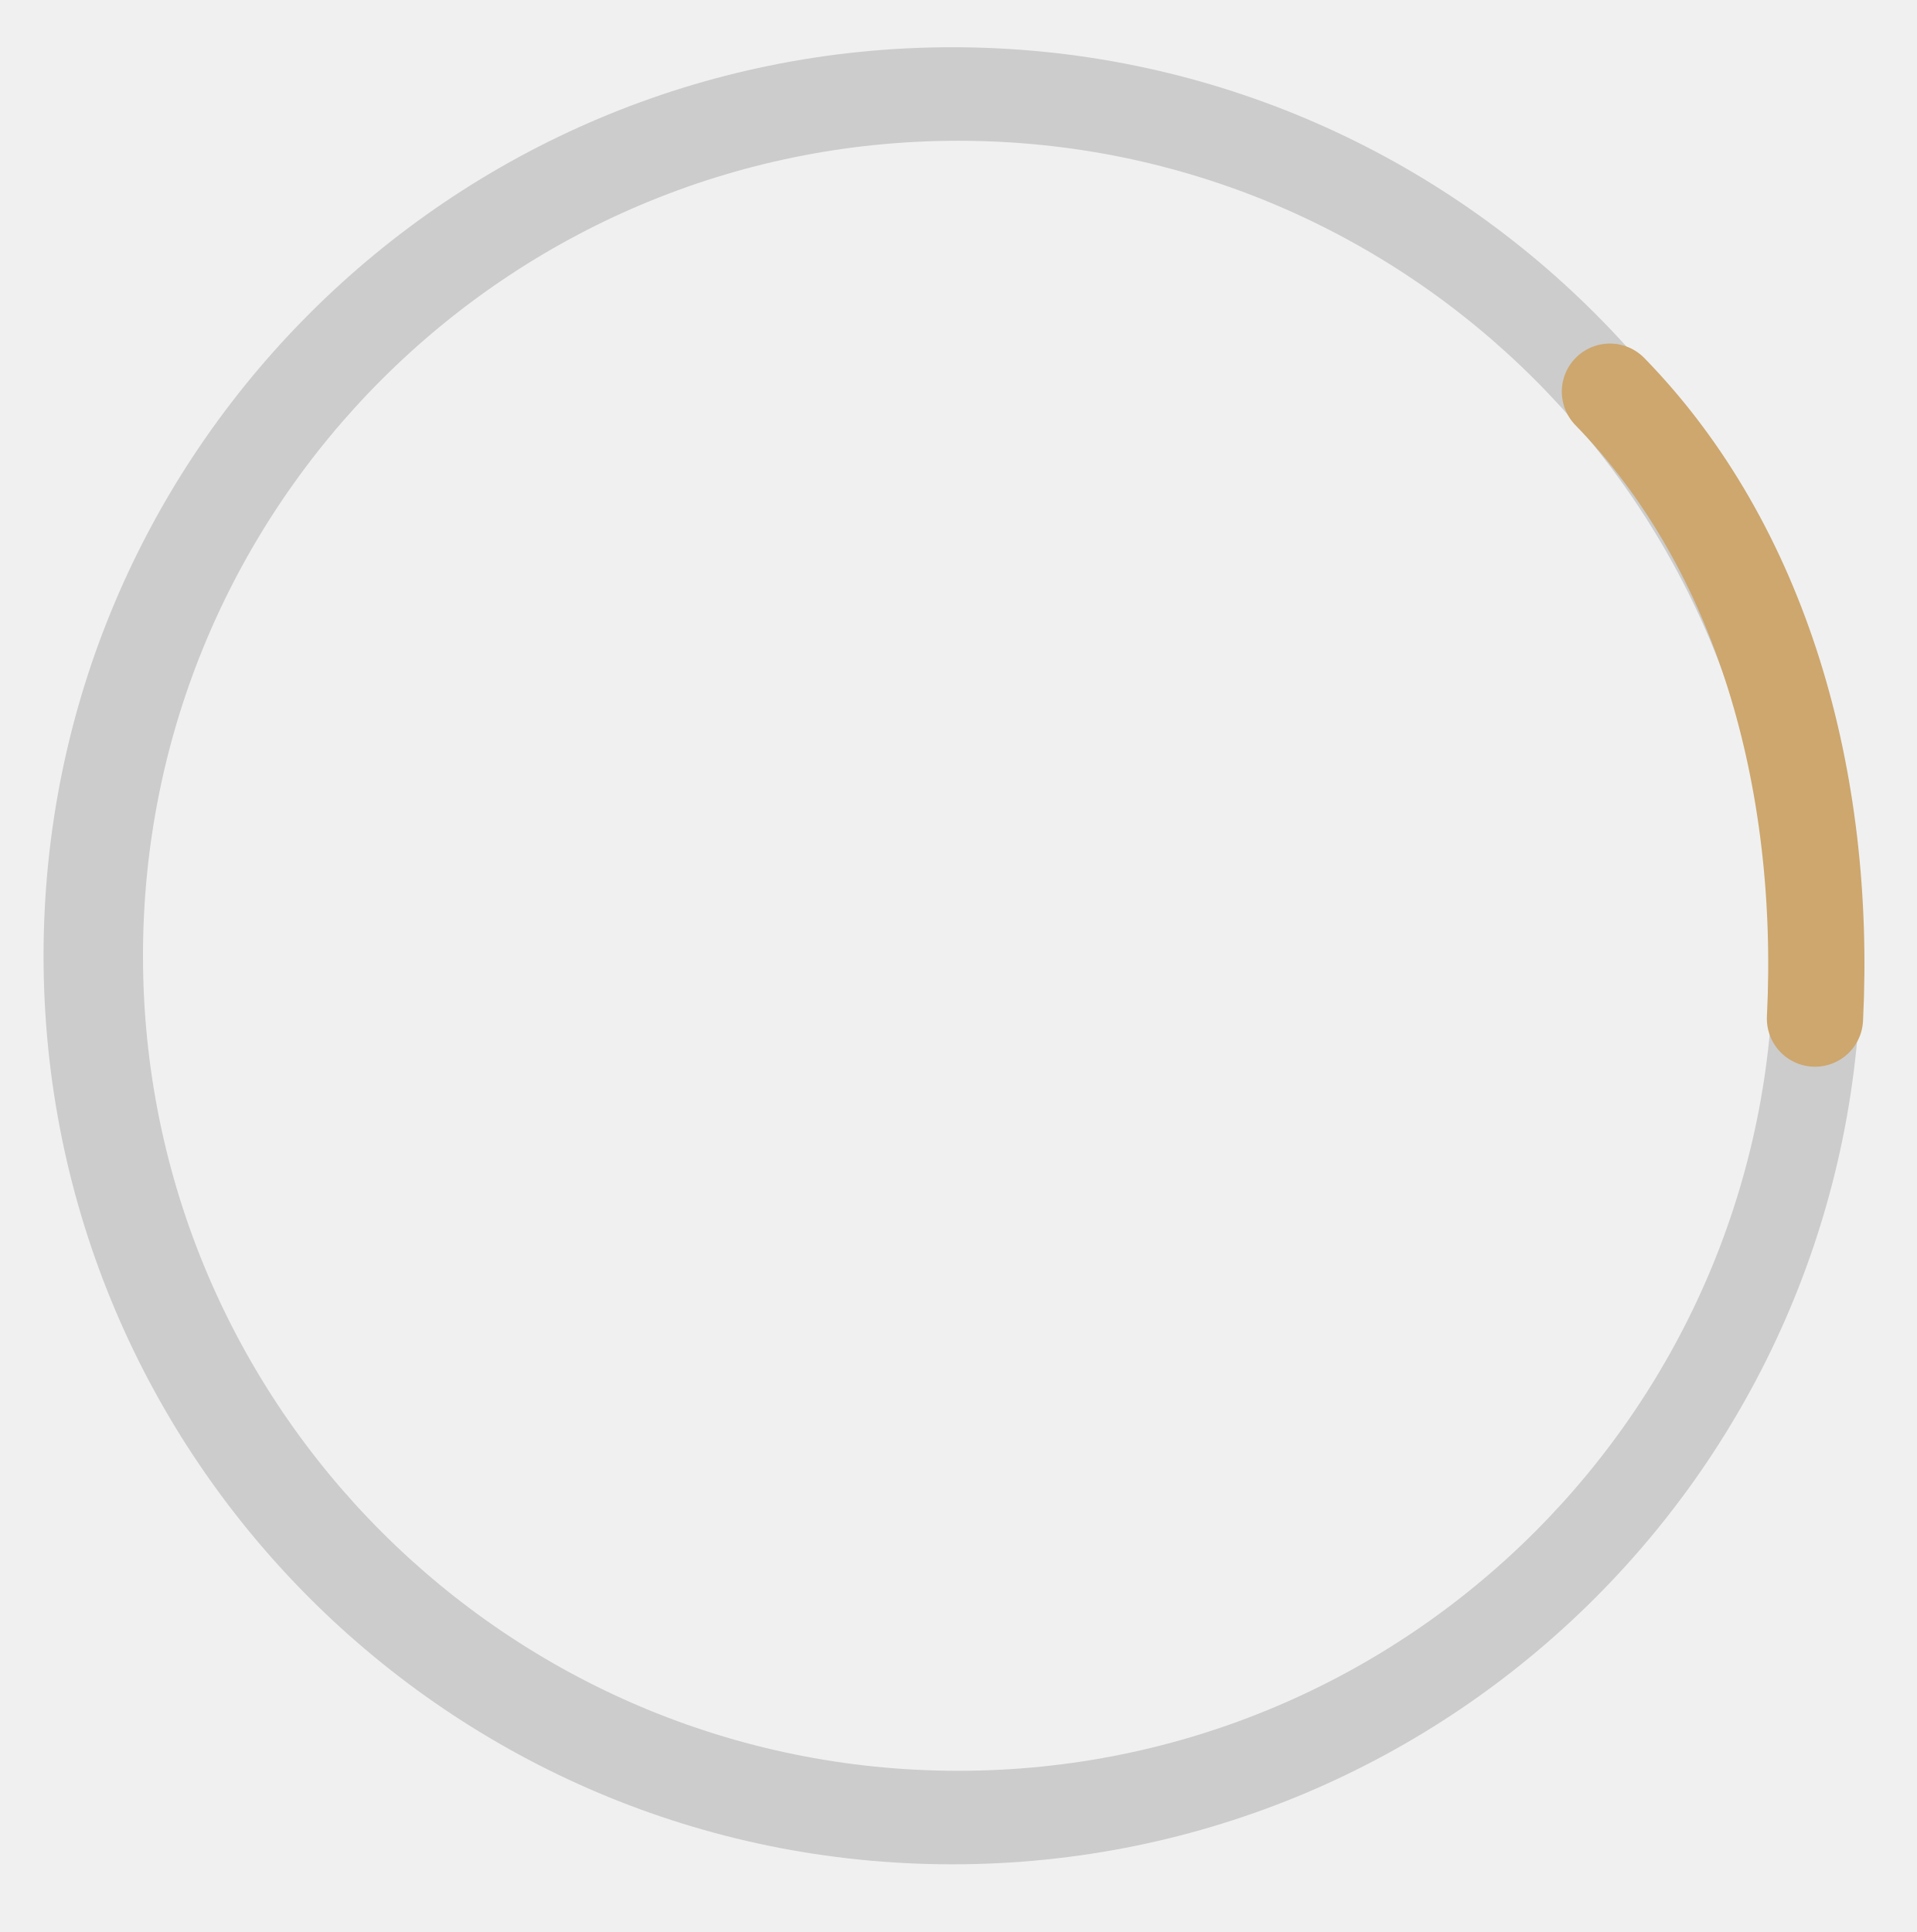
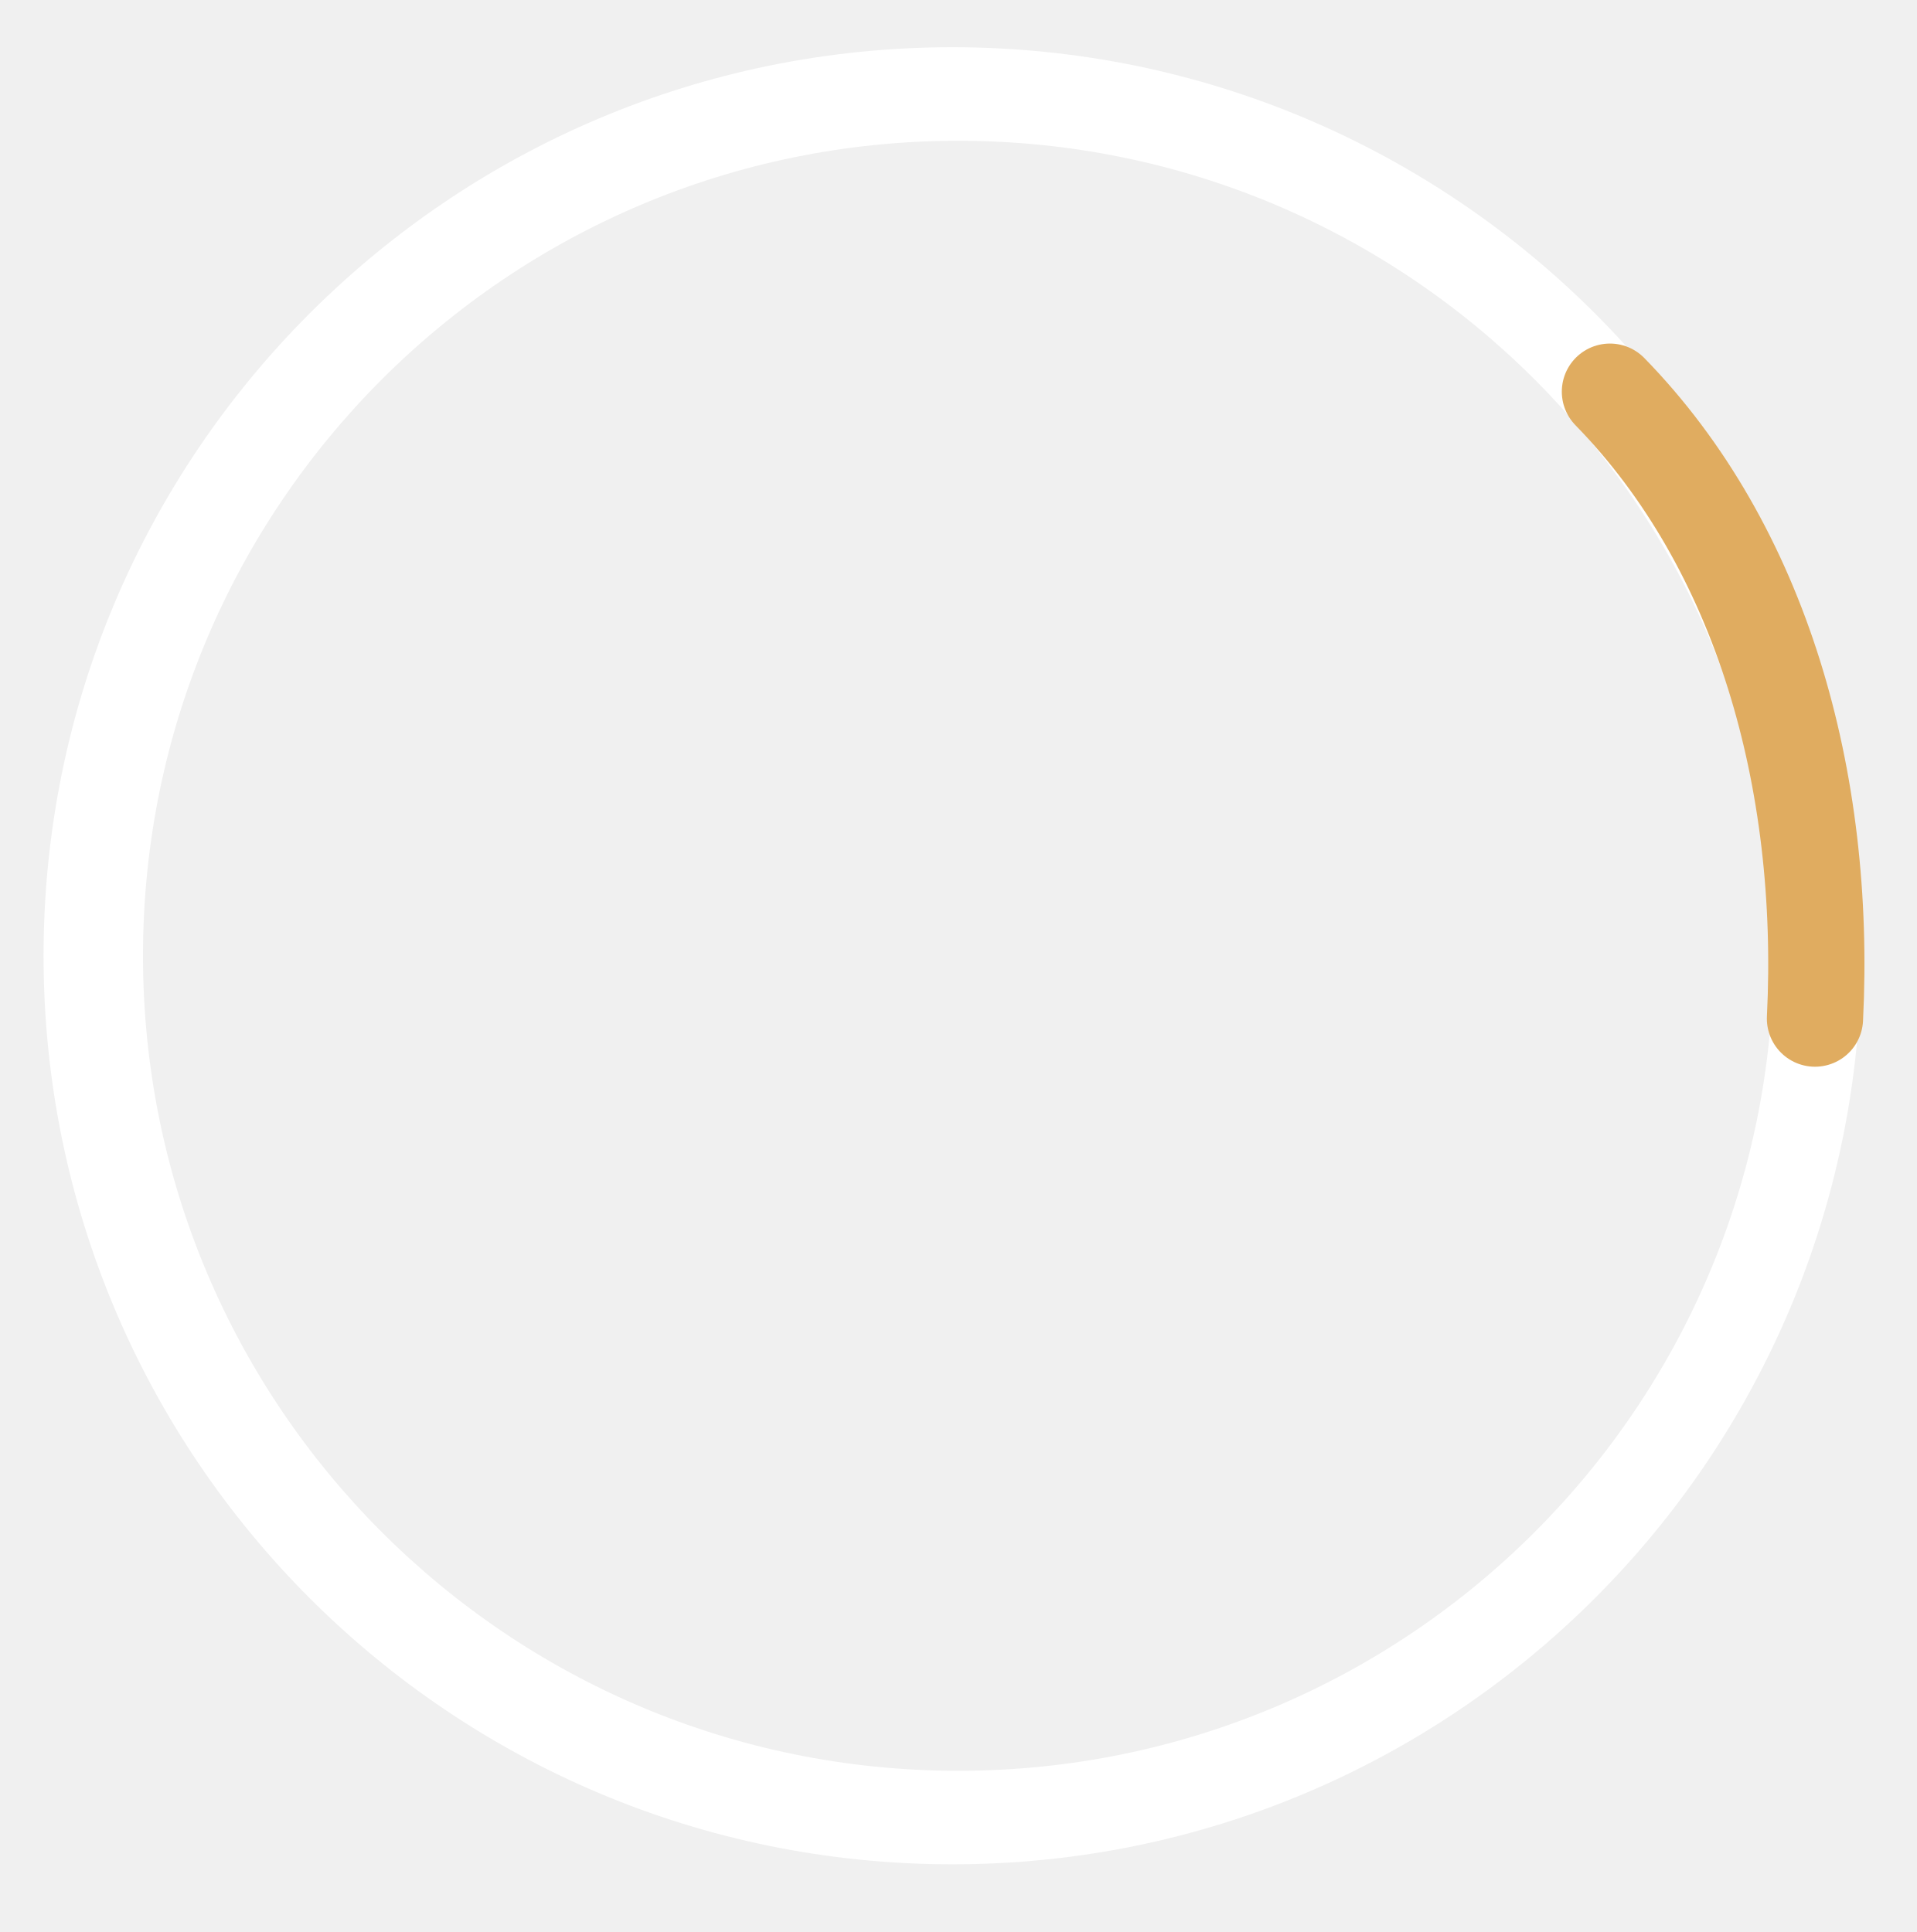
<svg xmlns="http://www.w3.org/2000/svg" width="59.75" height="60.25" viewBox="0 -2 59.75 60.25">
-   <path fill="#ccc" d="M29.691-.527c-15.648 0-28.333 12.685-28.333 28.333s12.685 28.333 28.333 28.333c15.648 0 28.333-12.685 28.333-28.333S45.339-.527 29.691-.527zm.184 53.75c-14.037 0-25.417-11.379-25.417-25.417S15.838 2.39 29.875 2.39s25.417 11.379 25.417 25.417-11.38 25.416-25.417 25.416z" />
-   <path fill="none" stroke="#CDA76E" stroke-width="3" stroke-linecap="round" stroke-miterlimit="10" d="M56.587 29.766c.369-7.438-1.658-14.699-6.393-19.552" />
+   <path fill="#FFF" d="M29.691-.527c-15.648 0-28.333 12.685-28.333 28.333s12.685 28.333 28.333 28.333c15.648 0 28.333-12.685 28.333-28.333S45.339-.527 29.691-.527zm.184 53.75c-14.037 0-25.417-11.379-25.417-25.417S15.838 2.39 29.875 2.39s25.417 11.379 25.417 25.417-11.38 25.416-25.417 25.416z" />
+   <path fill="none" stroke="#E0AC60" stroke-width="3" stroke-linecap="round" stroke-miterlimit="10" d="M56.587 29.766c.369-7.438-1.658-14.699-6.393-19.552" />
</svg>
